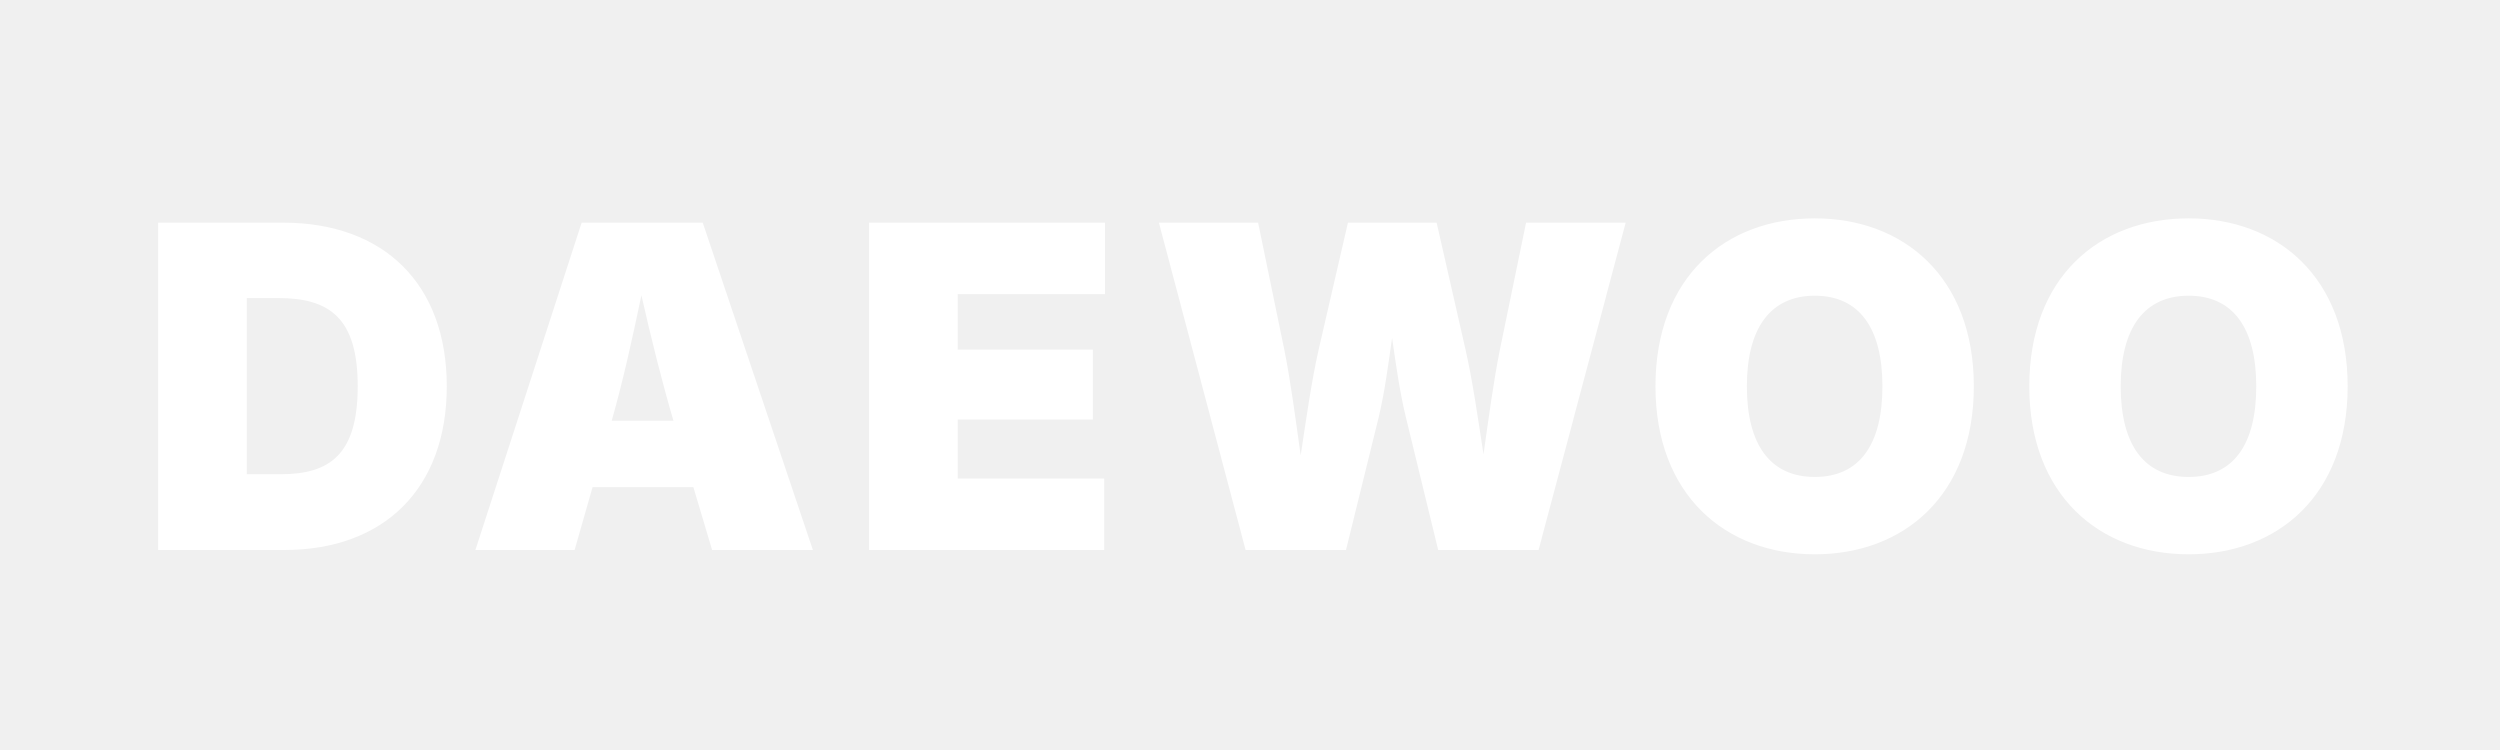
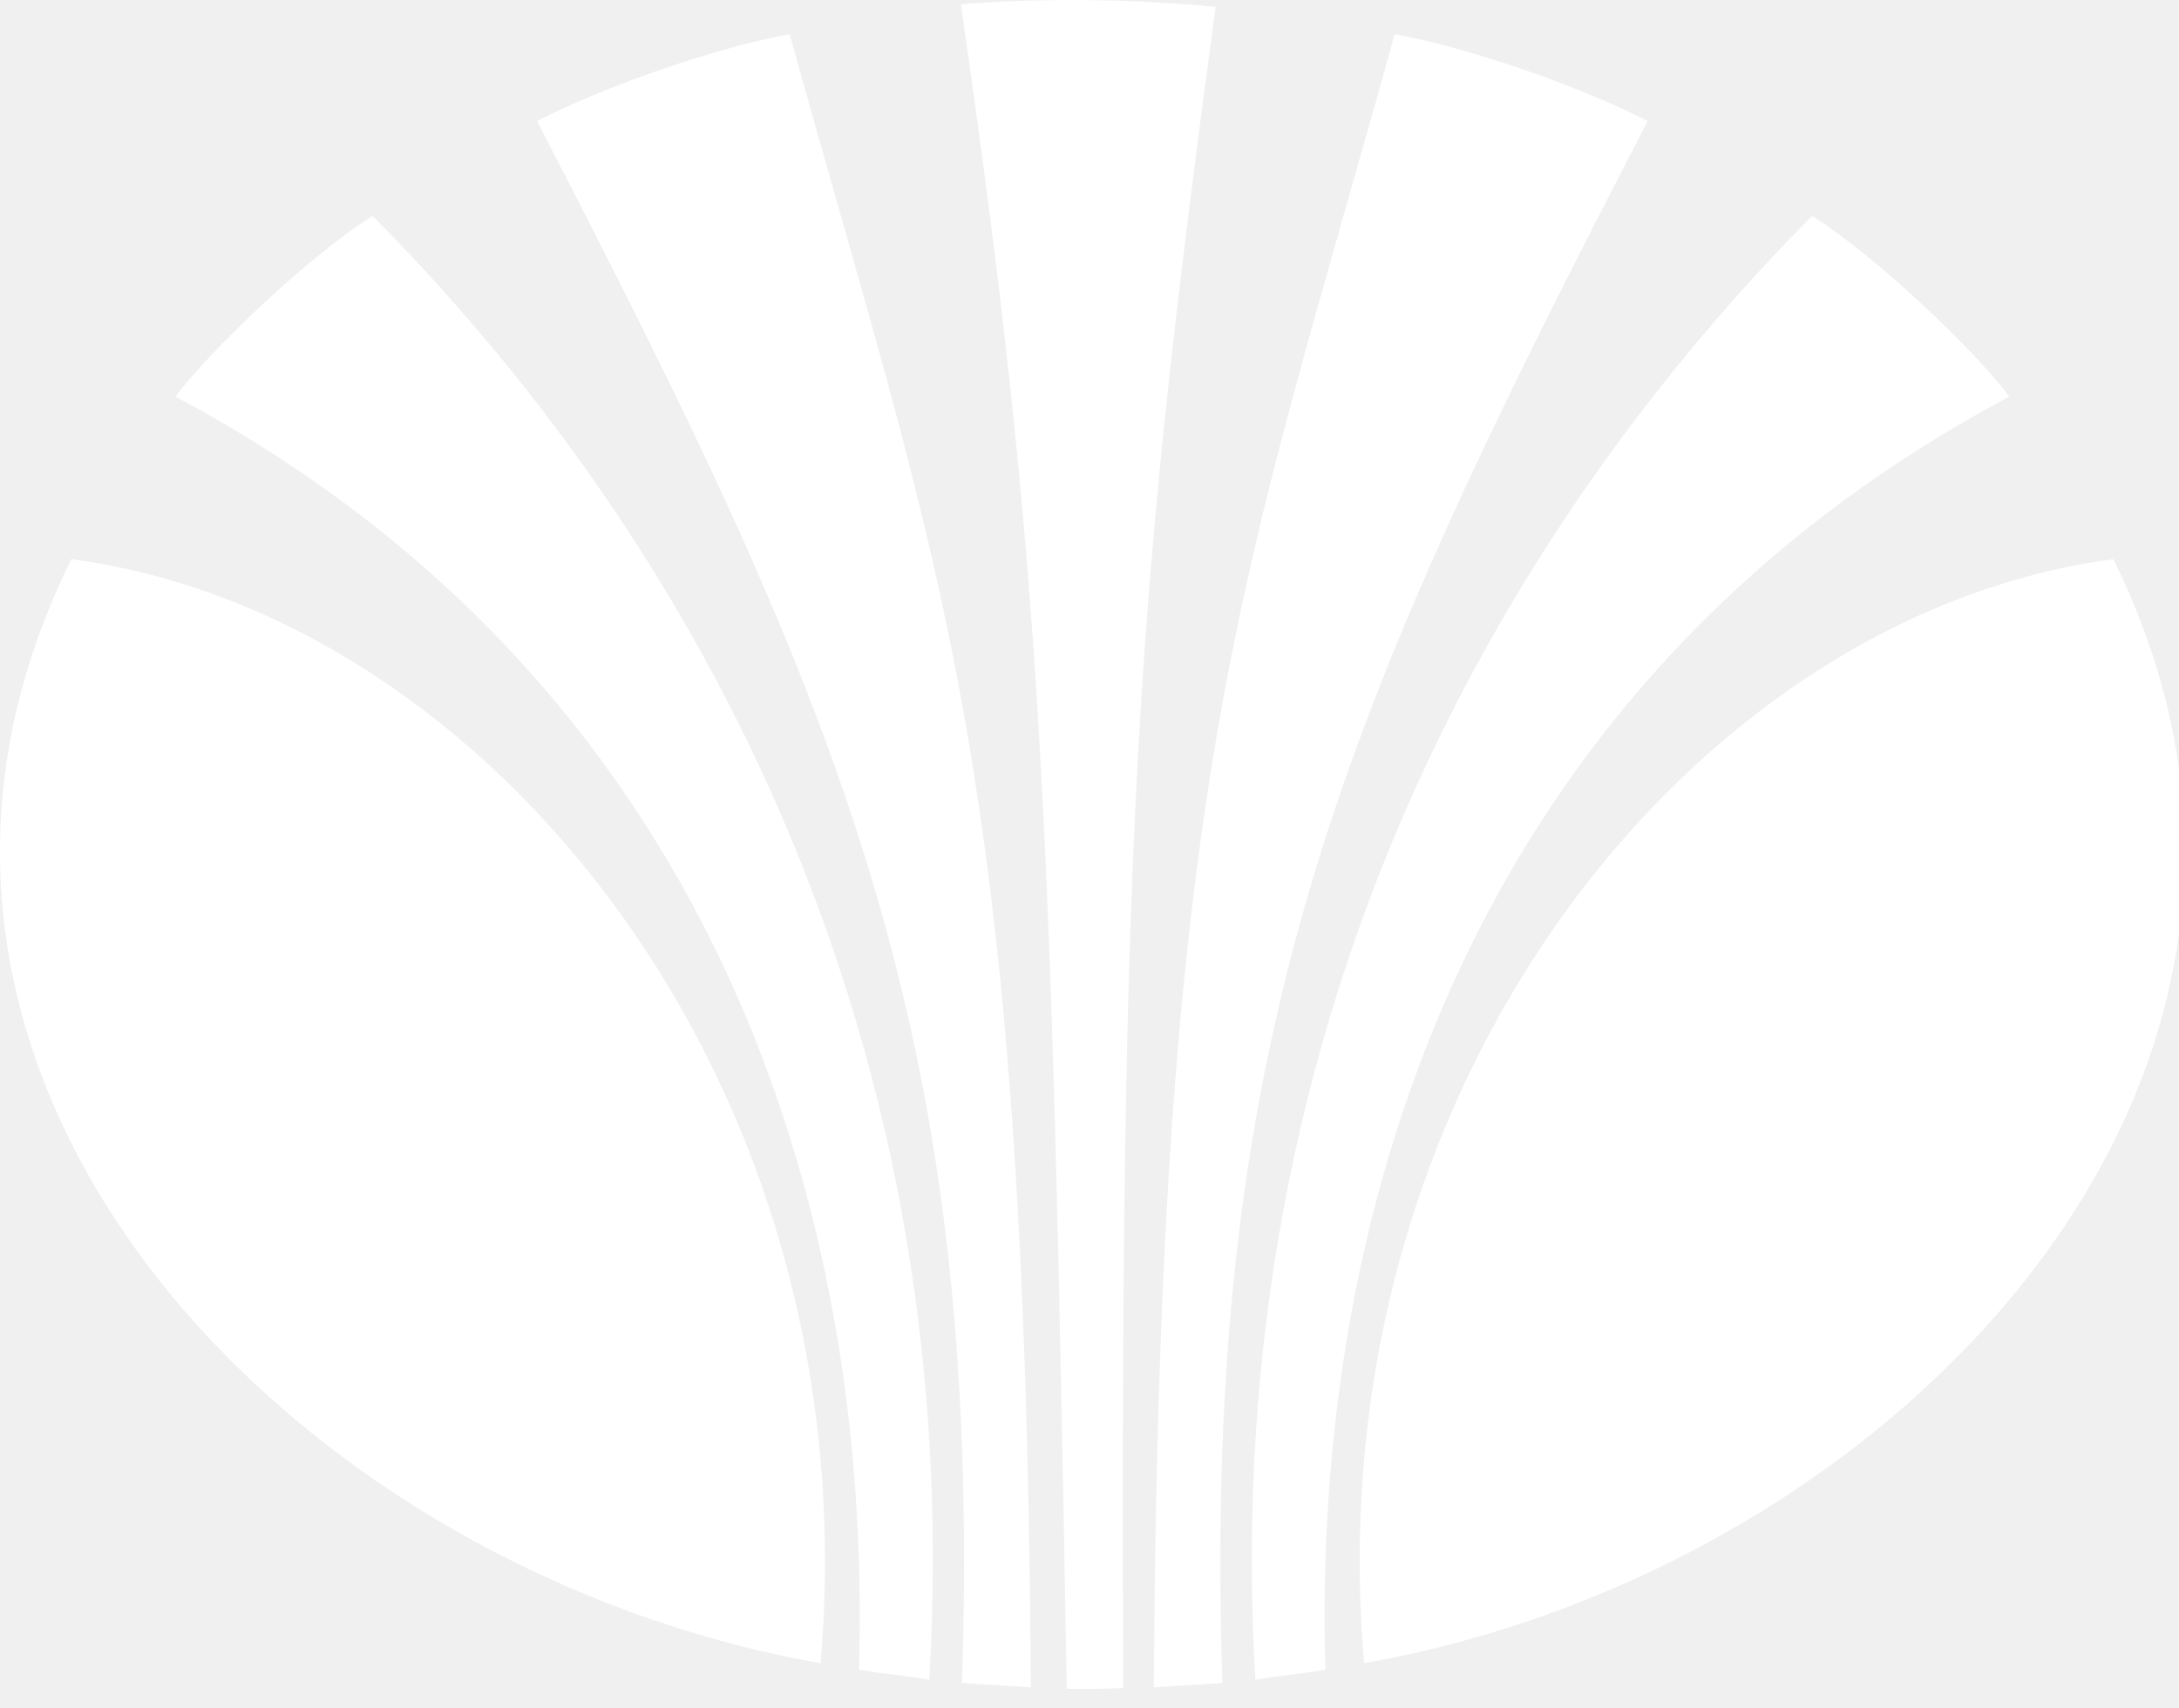
- <svg xmlns="http://www.w3.org/2000/svg" viewBox="0 0 100 30" width="100%" height="100%">
-   <text x="50" y="22" font-family="system-ui, -apple-system, sans-serif" font-weight="900" font-size="18" fill="white" text-anchor="middle" letter-spacing="1">DAEWOO</text>
+ <svg xmlns="http://www.w3.org/2000/svg" width="100%" height="100%" viewBox="0 0 185 145">
+   <g fill="white">
+     <path d="M115.816 141.233c-4.252-49.202 28.169-89.063 63.611-93.748 21.686 43.869-18.611 85.819-63.611 93.748z" />
+     <path d="M153.849 18.339c5.339 3.336 13.815 11.389 16.741 15.339-45.303 24.155-59.237 68.302-58.063 108.106-1.959.368-4.131.518-5.941.86-3.348-57.407 21.898-98.71 47.263-124.305z" />
+     <path d="M118.41 2.906c6.485 1.164 16.136 4.595 21.476 7.378-25.307 48.927-37.914 76.638-36.105 132.635l-5.822.367c.483-78.718 7.722-94.424 20.451-140.38zM103.208.58C96.691-.031 89.271-.246 81.582.365c6.907 47.886 7.689 68.153 8.987 143.039 1.629.033 2.806.033 4.795-.059-.3-74.399 1.328-94.451 7.844-142.765zM67.045 2.906c-6.487 1.164-16.109 4.595-21.446 7.378 25.275 48.927 37.914 76.638 36.074 132.635l5.851.367c-.514-78.718-7.753-94.424-20.479-140.38z" />
+     <path d="M31.633 18.339c-5.338 3.336-13.785 11.389-16.739 15.339 45.303 24.155 59.208 68.302 58.032 108.106 1.99.368 4.192.518 5.972.86 3.348-57.407-21.869-98.71-47.265-124.305z" />
+     <path d="M69.668 141.233C73.891 92.031 41.496 52.17 6.057 47.485c-21.718 43.869 18.579 85.819 63.611 93.748z" />
+   </g>
</svg>
